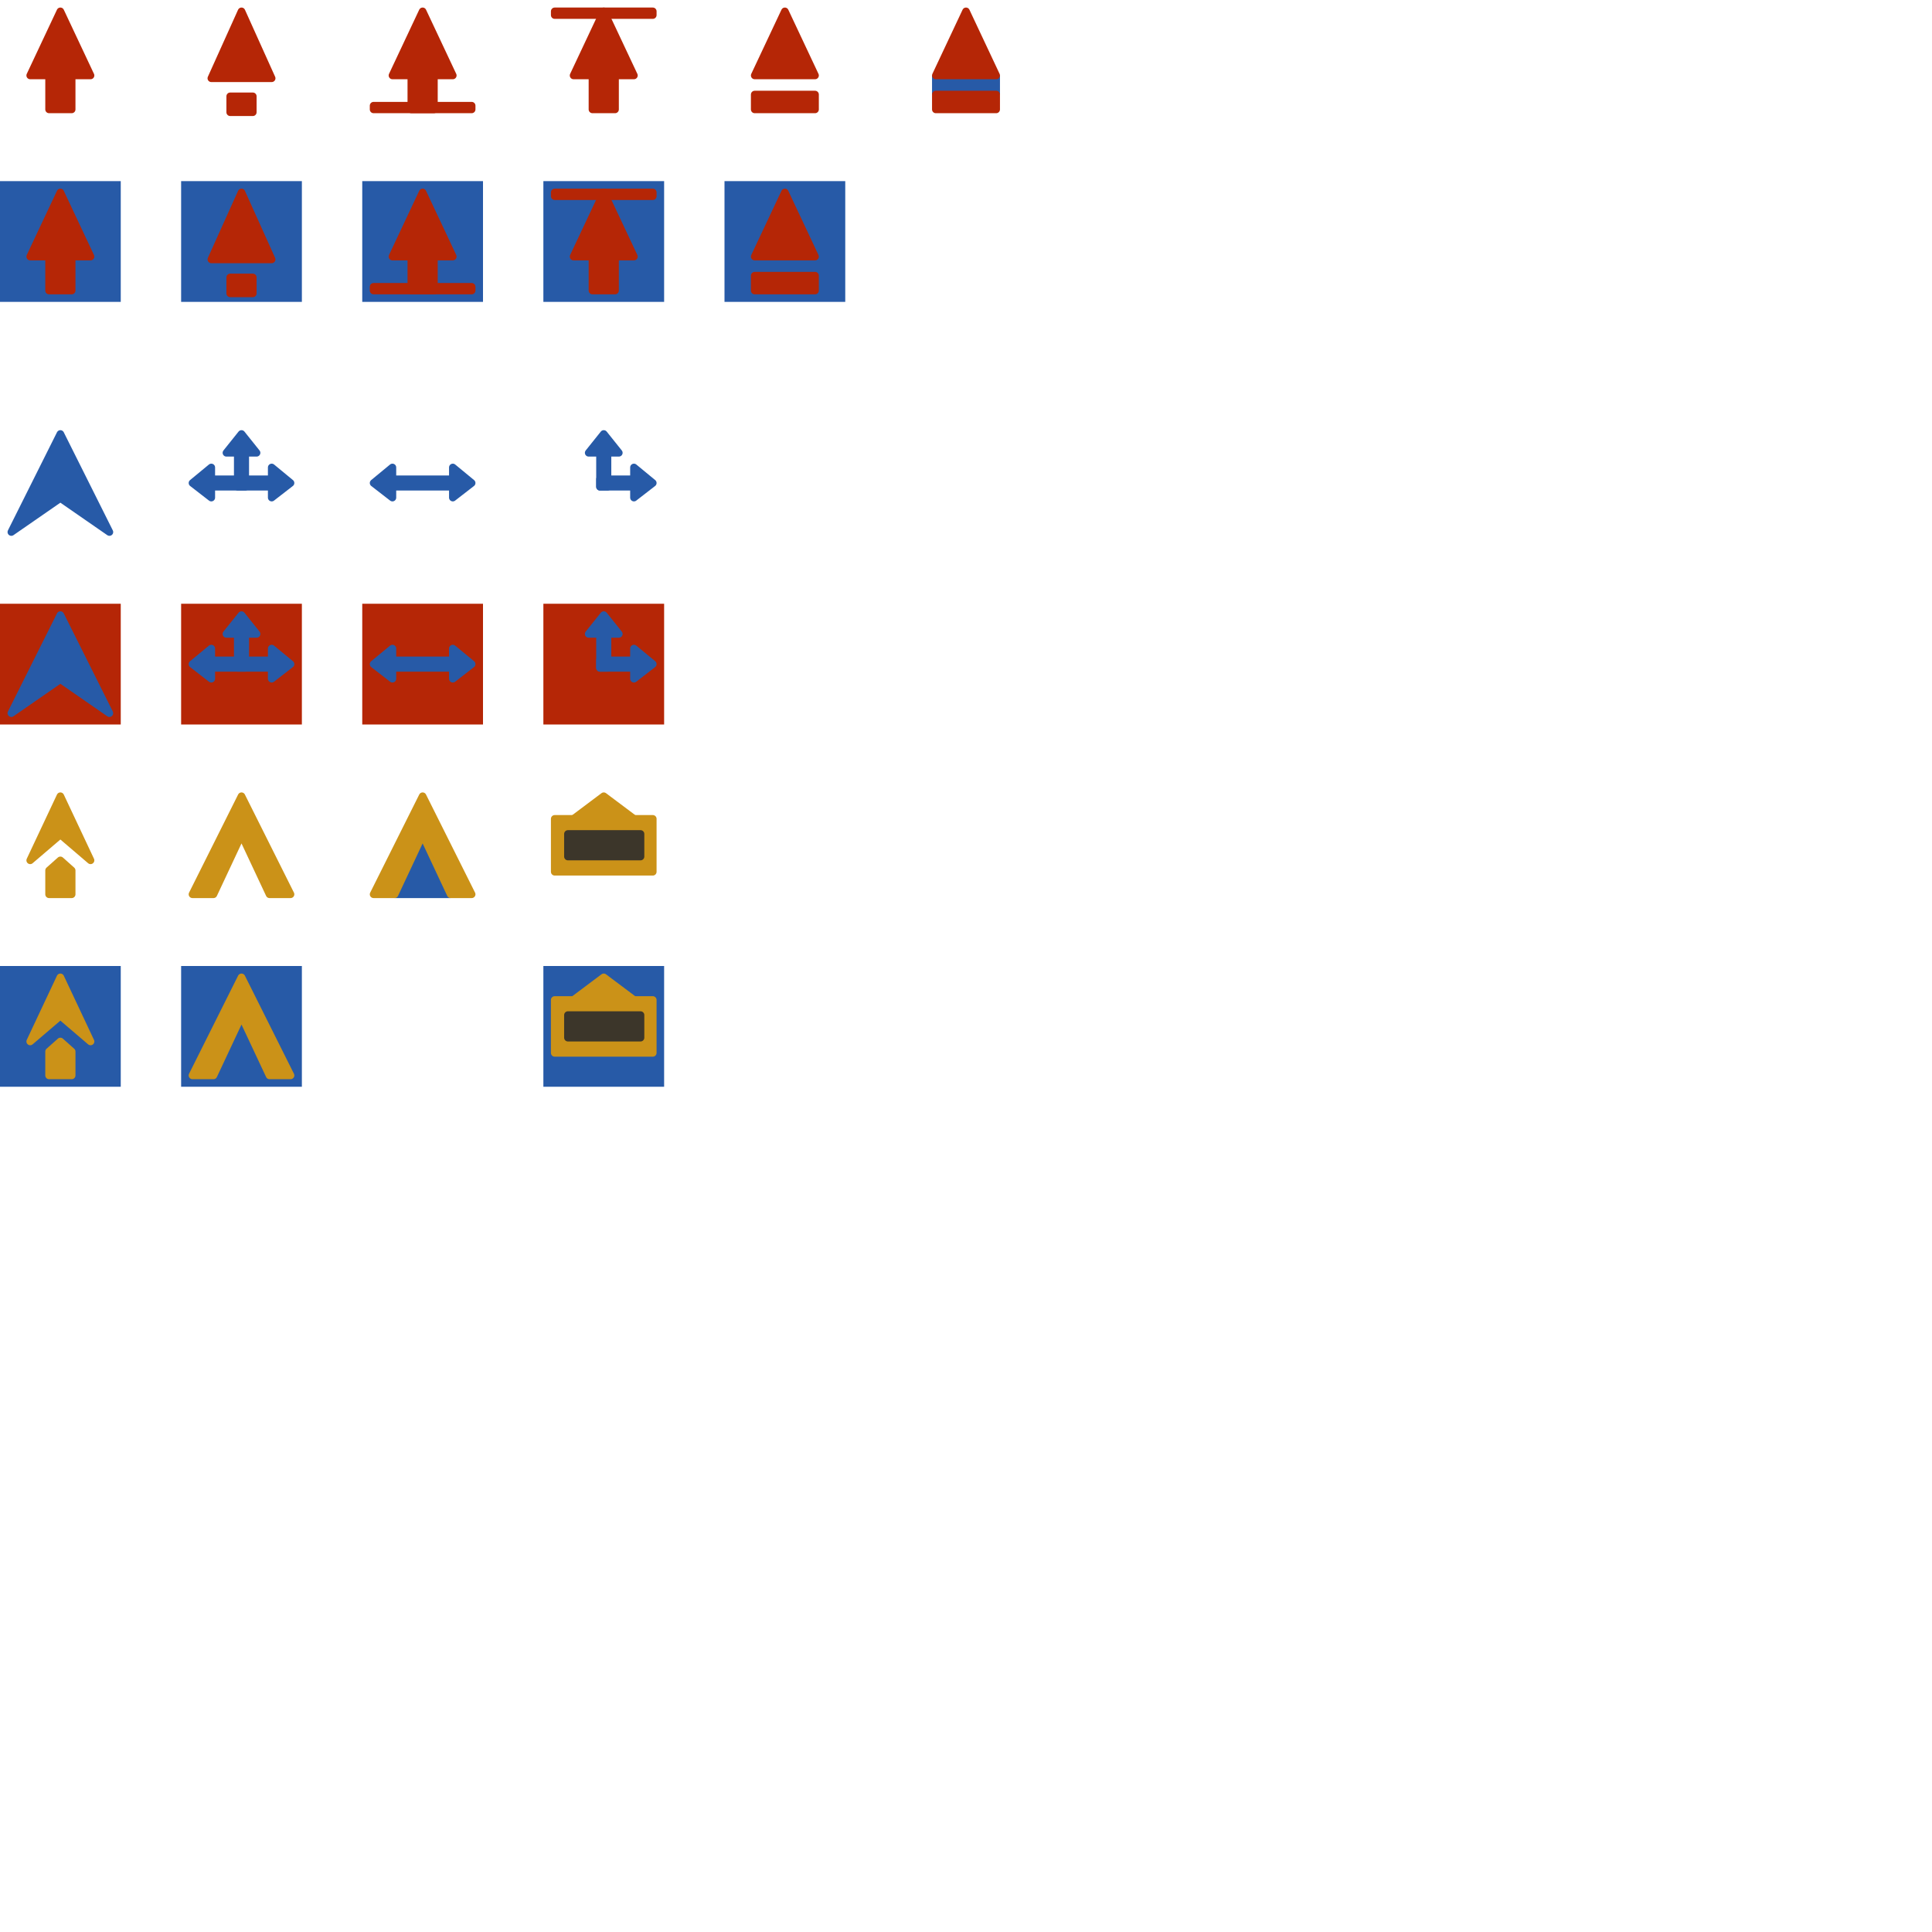
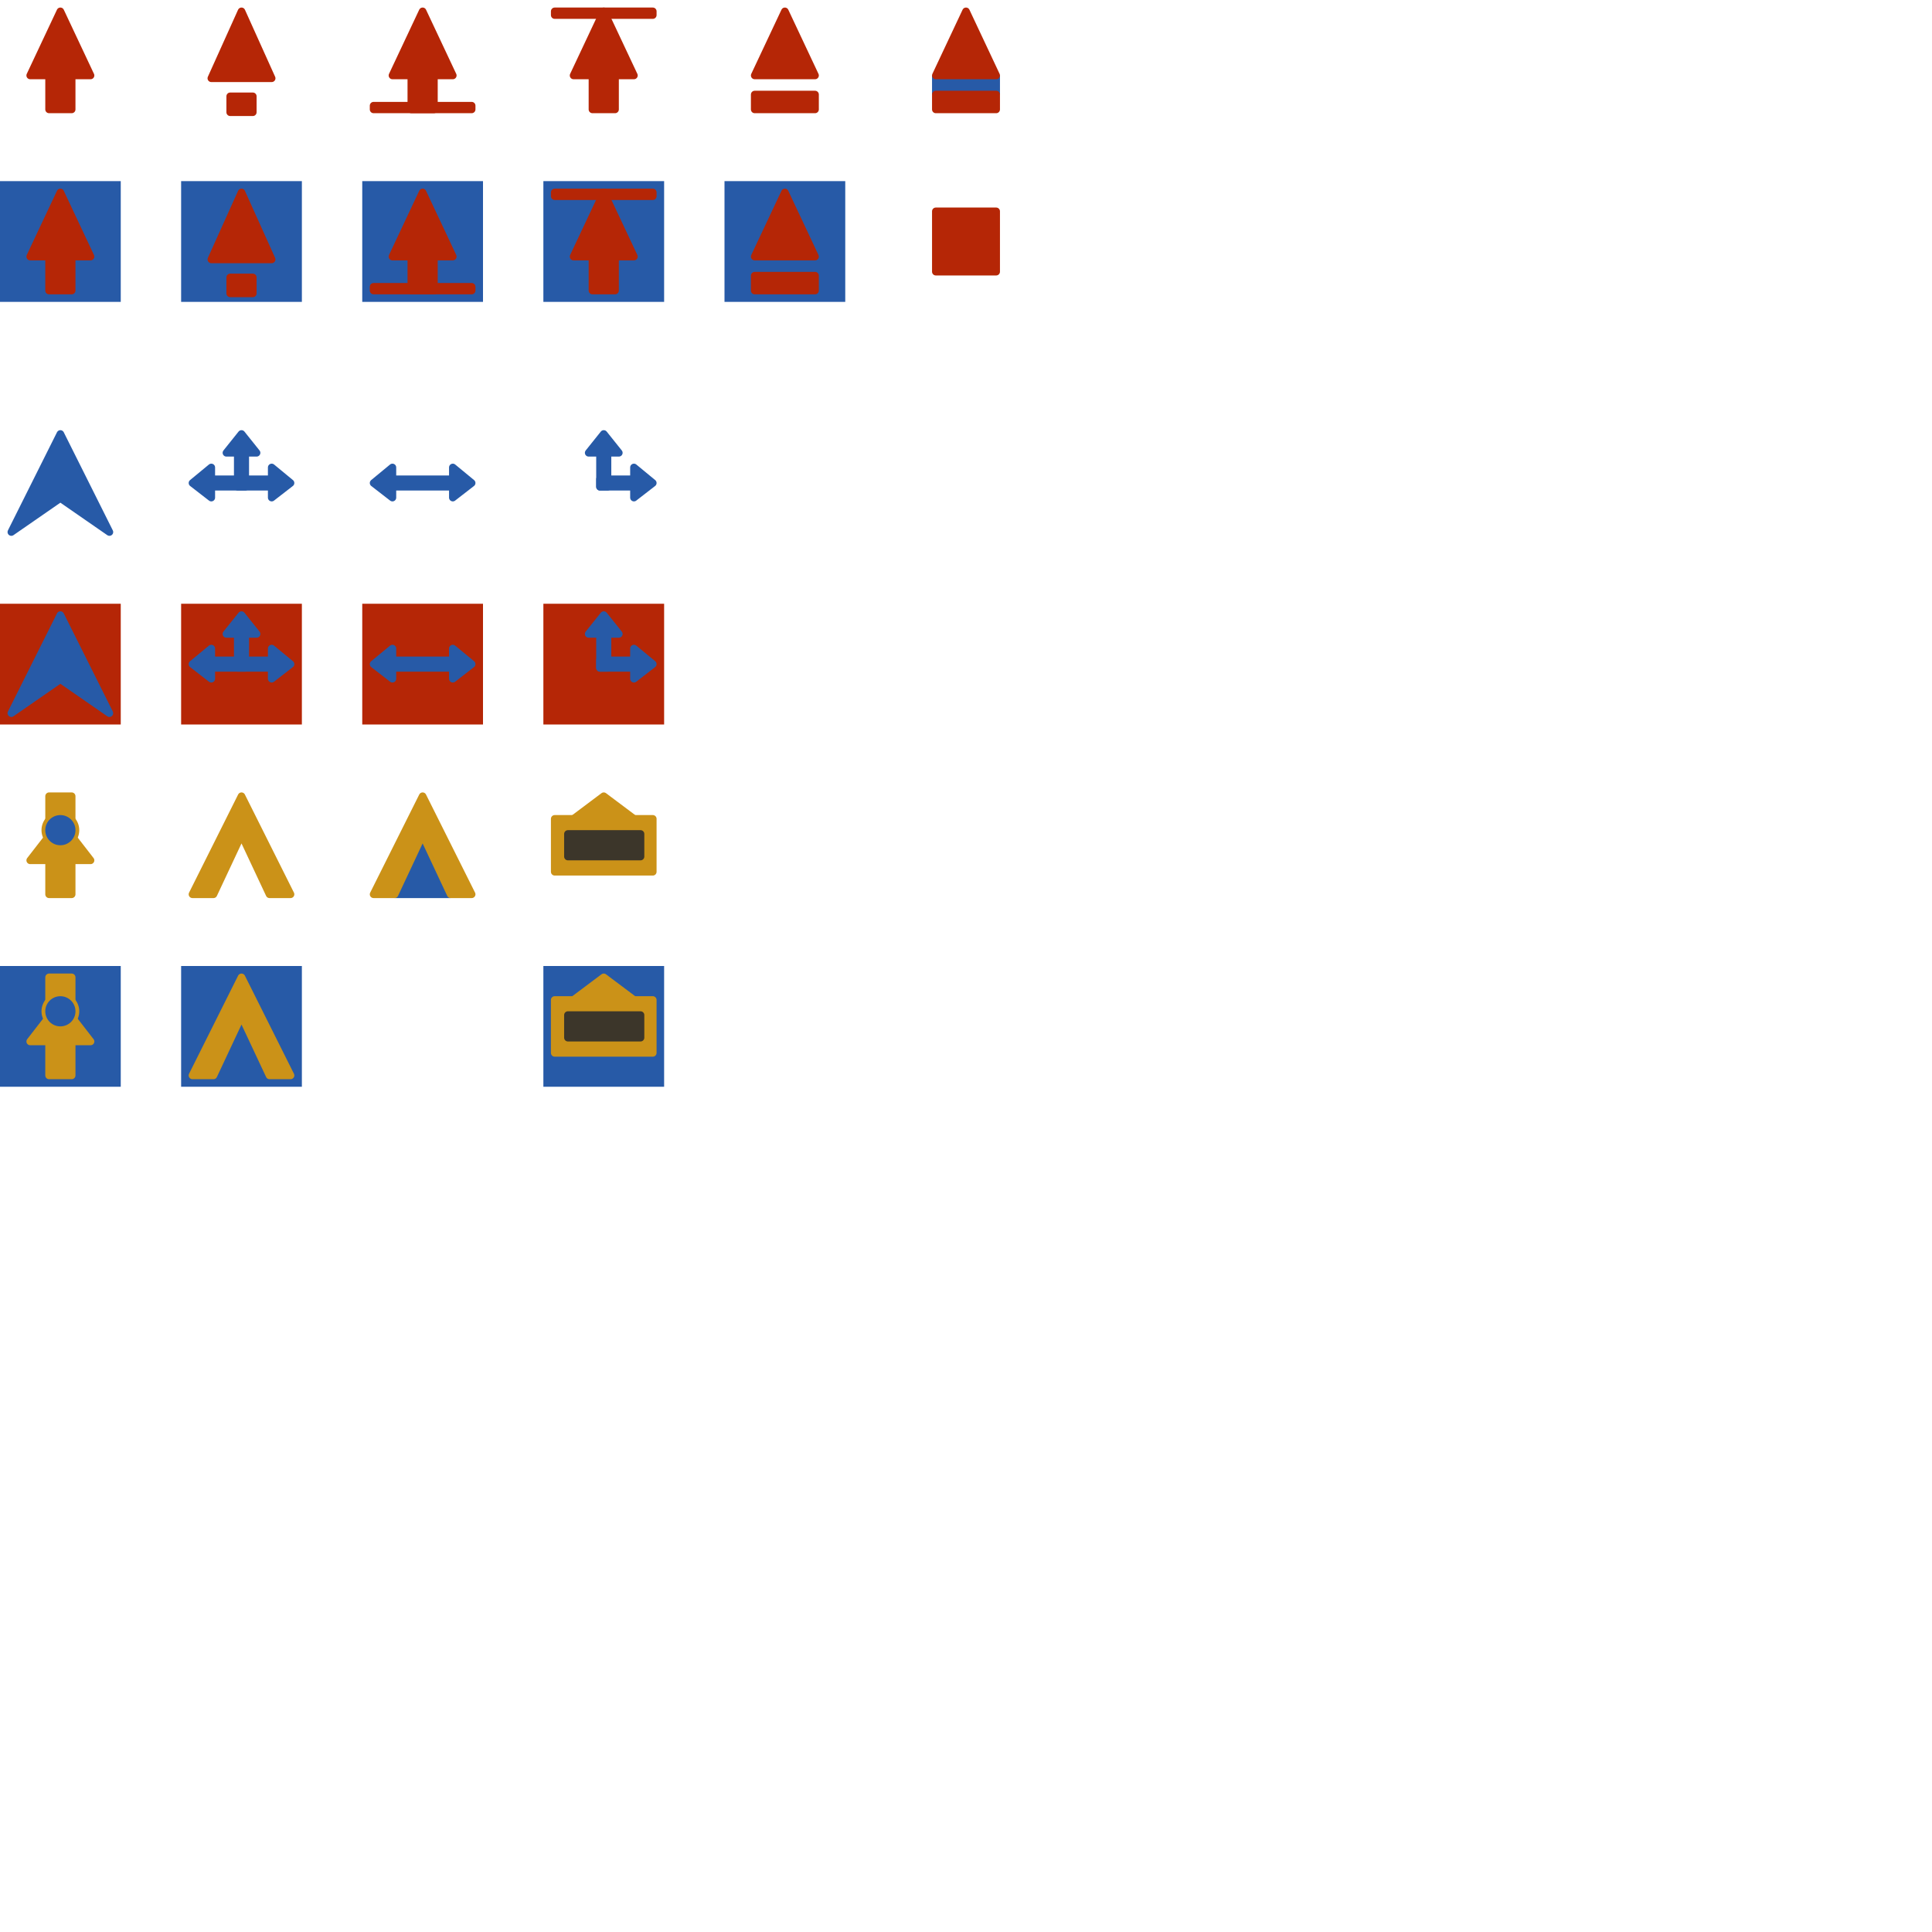
<svg xmlns="http://www.w3.org/2000/svg" width="4096" height="4096" viewBox="0 0 4096 4096" version="1.1" xml:space="preserve" id="SVGRoot">
  <defs id="defs1">
    <rect x="0" y="18.031" width="56.215" height="31.82" id="rect20" />
    <rect x="0" y="18.031" width="56.215" height="31.82" id="rect20-3" />
  </defs>
  <style type="text/css" id="style1">
g.prefab path {
  vector-effect:non-scaling-stroke;
  -inkscape-stroke:hairline;
  fill: none;
  fill-opacity: 1;
  stroke-opacity: 1;
  stroke: #00349c;
}
 </style>
  <g id="g36" transform="translate(71.9995)">
    <path id="path11-6" style="fill:#b52606;fill-opacity:1;stroke:#b52606;stroke-width:16;stroke-linecap:butt;stroke-linejoin:round;stroke-miterlimit:4;stroke-dasharray:none;stroke-opacity:1" d="m 440,23.999 -64,142 h 38.599 50.802 38.599 z" />
    <rect style="fill:#b52606;fill-opacity:1;stroke:#b52606;stroke-width:16;stroke-linecap:round;stroke-linejoin:round;stroke-dasharray:none;stroke-opacity:1;paint-order:stroke fill markers" id="rect1-41" width="47.995" height="33.846" x="416.003" y="204.156" />
  </g>
  <path id="path11-3" style="fill:#b52606;fill-opacity:1;stroke:#b52606;stroke-width:16;stroke-linecap:butt;stroke-linejoin:round;stroke-miterlimit:4;stroke-dasharray:none;stroke-opacity:1" d="M 128,23.999 64,160.001 h 40.002 v 72.002 h 47.996 V 160.001 H 192 Z" />
+   <g id="g4" style="stroke-width:0.236" transform="matrix(4.23348,0,0,4.230759,-7.472025,1705.92)">
+     <path style="fill:#cb9218;fill-opacity:1;stroke:#cb9218;stroke-width:3.781;stroke-linecap:round;stroke-linejoin:round;stroke-dasharray:none;stroke-opacity:1;paint-order:stroke fill markers" d="M 26.332,44.929 H 37.669 V 26.986 H 26.332 Z" id="path26-8" />
+     <path style="fill:#cb9218;fill-opacity:1;stroke:#cb9218;stroke-width:3.781;stroke-linecap:round;stroke-linejoin:round;stroke-dasharray:none;stroke-opacity:1;paint-order:stroke fill markers" d="M 26.332,26.02 H 37.668 V -4.237 H 26.332 Z" id="path26-3-7" />
+     <path style="fill:#cb9218;fill-opacity:1;stroke:#cb9218;stroke-width:3.781;stroke-linecap:round;stroke-linejoin:round;stroke-dasharray:none;stroke-opacity:1;paint-order:stroke fill markers" d="M 32.001,8.387 16.885,27.91 h 15.116 15.116 z" id="path29-4" />
+     <ellipse style="fill:#275aa7;stroke:#cb9218;stroke-width:3.781;stroke-linecap:round;stroke-linejoin:round;paint-order:stroke fill markers" id="path1-27" cx="32" cy="12.788" rx="7.565" ry="7.558" />
+   </g>
  <g id="g35">
    <g id="g34">
      <rect style="fill:#275aa7;fill-opacity:1;stroke:none;stroke-width:3.007;stroke-linejoin:round;stroke-dasharray:none;stroke-opacity:1" id="rect33" width="256" height="256" x="0" y="384" />
    </g>
    <path id="path11-3-7" style="fill:#b52606;fill-opacity:1;stroke:#b52606;stroke-width:16;stroke-linecap:butt;stroke-linejoin:round;stroke-miterlimit:4;stroke-dasharray:none;stroke-opacity:1" d="M 128,407.999 64,544.001 h 40.002 v 72.002 h 47.996 V 544.001 H 192 Z" />
  </g>
  <g id="g37">
    <rect style="fill:#275aa7;fill-opacity:1;stroke:none;stroke-width:3.007;stroke-linejoin:round;stroke-dasharray:none;stroke-opacity:1" id="rect36" width="256" height="256" x="384" y="384" />
    <g id="g36-6" transform="translate(71.99956,384)">
      <path id="path11-6-5" style="fill:#b52606;fill-opacity:1;stroke:#b52606;stroke-width:16;stroke-linecap:butt;stroke-linejoin:round;stroke-miterlimit:4;stroke-dasharray:none;stroke-opacity:1" d="m 440,23.999 -64,142 h 38.599 50.802 38.599 z" />
      <rect style="fill:#b52606;fill-opacity:1;stroke:#b52606;stroke-width:16;stroke-linecap:round;stroke-linejoin:round;stroke-dasharray:none;stroke-opacity:1;paint-order:stroke fill markers" id="rect1-41-1" width="47.995" height="33.846" x="416.003" y="204.156" />
    </g>
  </g>
  <g id="g24-3" style="stroke-width:0.236" transform="matrix(4.23348,0,0,4.230759,760.5286,-7.385732)">
    <path id="path11" style="fill:#b52606;fill-opacity:1;stroke:#b52606;stroke-width:3.781;stroke-linecap:butt;stroke-linejoin:round;stroke-miterlimit:4;stroke-dasharray:none;stroke-opacity:1" d="M 32,7.418 16.882,39.564 h 9.449 V 56.582 H 37.669 V 39.564 h 9.449 z" />
    <rect style="fill:#b52606;fill-opacity:1;stroke:#b52606;stroke-width:3.781;stroke-linecap:round;stroke-linejoin:round;stroke-dasharray:none;stroke-opacity:1;paint-order:stroke fill markers" id="rect23" width="49.131" height="1.891" x="7.435" y="54.691" />
  </g>
  <g id="g38">
    <rect style="fill:#275aa7;fill-opacity:1;stroke:none;stroke-width:3.007;stroke-linejoin:round;stroke-dasharray:none;stroke-opacity:1" id="rect37" width="256" height="256" x="768" y="384" />
    <g id="g24-3-4" style="stroke-width:0.236" transform="matrix(4.23348,0,0,4.230759,760.5286,376.6143)">
      <path id="path11-38" style="fill:#b52606;fill-opacity:1;stroke:#b52606;stroke-width:3.781;stroke-linecap:butt;stroke-linejoin:round;stroke-miterlimit:4;stroke-dasharray:none;stroke-opacity:1" d="M 32,7.418 16.882,39.564 h 9.449 V 56.582 H 37.669 V 39.564 h 9.449 z" />
      <rect style="fill:#b52606;fill-opacity:1;stroke:#b52606;stroke-width:3.781;stroke-linecap:round;stroke-linejoin:round;stroke-dasharray:none;stroke-opacity:1;paint-order:stroke fill markers" id="rect23-0" width="49.131" height="1.891" x="7.435" y="54.691" />
    </g>
  </g>
  <g id="g24-6" style="stroke-width:0.236" transform="matrix(4.23348,0,0,4.230759,1144.529,-7.384032)">
    <path id="path11-8" style="fill:#b52606;fill-opacity:1;stroke:#b52606;stroke-width:3.781;stroke-linecap:butt;stroke-linejoin:round;stroke-miterlimit:4;stroke-dasharray:none;stroke-opacity:1" d="M 32,7.418 16.882,39.564 h 9.449 V 56.582 H 37.669 V 39.564 h 9.449 z" />
    <rect style="fill:#b52606;fill-opacity:1;stroke:#b52606;stroke-width:3.781;stroke-linecap:round;stroke-linejoin:round;stroke-dasharray:none;stroke-opacity:1;paint-order:stroke fill markers" id="rect23-1" width="49.131" height="1.891" x="7.435" y="7.417" />
  </g>
  <g id="g39">
    <rect style="fill:#275aa7;fill-opacity:1;stroke:none;stroke-width:3.007;stroke-linejoin:round;stroke-dasharray:none;stroke-opacity:1" id="rect38" width="256" height="256" x="1152" y="384" />
    <g id="g24-2" style="stroke-width:0.236" transform="matrix(4.23348,0,0,4.230759,1144.529,376.616)">
      <path id="path11-28" style="fill:#b52606;fill-opacity:1;stroke:#b52606;stroke-width:3.781;stroke-linecap:butt;stroke-linejoin:round;stroke-miterlimit:4;stroke-dasharray:none;stroke-opacity:1" d="M 32,7.418 16.882,39.564 h 9.449 V 56.582 H 37.669 V 39.564 h 9.449 z" />
      <rect style="fill:#b52606;fill-opacity:1;stroke:#b52606;stroke-width:3.781;stroke-linecap:round;stroke-linejoin:round;stroke-dasharray:none;stroke-opacity:1;paint-order:stroke fill markers" id="rect23-2" width="49.131" height="1.891" x="7.435" y="7.417" />
    </g>
  </g>
  <g id="g24-0" style="stroke-width:0.236" transform="matrix(4.23348,0,0,4.230759,1528.529,-7.385732)">
    <path id="path11-7" style="fill:#b52606;fill-opacity:1;stroke:#b52606;stroke-width:3.781;stroke-linecap:butt;stroke-linejoin:round;stroke-miterlimit:4;stroke-dasharray:none;stroke-opacity:1" d="M 32,7.418 16.882,39.564 h 30.235 z" />
    <rect style="fill:#b52606;fill-opacity:1;stroke:#b52606;stroke-width:3.781;stroke-linecap:round;stroke-linejoin:round;stroke-dasharray:none;stroke-opacity:1;paint-order:stroke fill markers" id="rect24" width="30.235" height="7.472" x="16.882" y="49.111" />
  </g>
  <g id="g40">
    <rect style="fill:#275aa7;fill-opacity:1;stroke:none;stroke-width:3.007;stroke-linejoin:round;stroke-dasharray:none;stroke-opacity:1" id="rect39" width="256" height="256" x="1536" y="384" />
    <g id="g24-5" style="stroke-width:0.236" transform="matrix(4.23348,0,0,4.230759,1528.529,376.6143)">
      <path id="path11-86" style="fill:#b52606;fill-opacity:1;stroke:#b52606;stroke-width:3.781;stroke-linecap:butt;stroke-linejoin:round;stroke-miterlimit:4;stroke-dasharray:none;stroke-opacity:1" d="M 32,7.418 16.882,39.564 h 30.235 z" />
      <rect style="fill:#b52606;fill-opacity:1;stroke:#b52606;stroke-width:3.781;stroke-linecap:round;stroke-linejoin:round;stroke-dasharray:none;stroke-opacity:1;paint-order:stroke fill markers" id="rect24-1" width="30.235" height="7.472" x="16.882" y="49.111" />
    </g>
  </g>
  <g id="g41">
    <rect style="fill:#275aa7;fill-opacity:1;stroke:none;stroke-width:3.007;stroke-linejoin:round;stroke-dasharray:none;stroke-opacity:1" id="rect40" width="144.004" height="40.391" x="1975.998" y="159.998" />
    <g id="g24-0-5" style="stroke-width:0.236" transform="matrix(4.23348,0,0,4.230759,1912.529,-7.385732)">
      <path id="path11-7-8" style="fill:#b52606;fill-opacity:1;stroke:#b52606;stroke-width:3.781;stroke-linecap:butt;stroke-linejoin:round;stroke-miterlimit:4;stroke-dasharray:none;stroke-opacity:1" d="M 32,7.418 16.882,39.564 h 30.235 z" />
      <rect style="fill:#b52606;fill-opacity:1;stroke:#b52606;stroke-width:3.781;stroke-linecap:round;stroke-linejoin:round;stroke-dasharray:none;stroke-opacity:1;paint-order:stroke fill markers" id="rect24-6" width="30.235" height="7.472" x="16.882" y="49.111" />
    </g>
  </g>
  <path d="M 128,1056.003 24.002,1128.005 128,919.999 231.998,1128.005 Z" style="fill:#275aa7;fill-opacity:1;stroke:#275aa7;stroke-width:16;stroke-linecap:round;stroke-linejoin:round;stroke-dasharray:none;stroke-opacity:1;paint-order:stroke fill markers" id="path1" />
  <g id="g42">
    <rect style="fill:#b52606;fill-opacity:1;stroke:none;stroke-width:3.007;stroke-linejoin:round;stroke-dasharray:none;stroke-opacity:1" id="rect42" width="256" height="256" x="0" y="1280" />
    <path d="M 128,1440.003 24.002,1512.005 128,1303.999 231.998,1512.005 Z" style="fill:#275aa7;fill-opacity:1;stroke:#275aa7;stroke-width:16;stroke-linecap:round;stroke-linejoin:round;stroke-dasharray:none;stroke-opacity:1;paint-order:stroke fill markers" id="path1-2" />
-   </g>
-   <g id="g30" style="stroke-width:0.236" transform="matrix(4.23348,0,0,4.230759,-7.471363,1656.616)">
-     <path style="fill:#cb9218;fill-opacity:1;stroke:#cb9218;stroke-width:3.781;stroke-linecap:round;stroke-linejoin:round;stroke-dasharray:none;stroke-opacity:1;paint-order:stroke fill markers" d="M 26.331,56.585 H 37.669 V 44.617 L 32,39.564 26.331,44.617 Z" id="path26" />
-     <g id="g29">
-       <path style="fill:#cb9218;fill-opacity:1;stroke:#cb9218;stroke-width:3.781;stroke-linecap:round;stroke-linejoin:round;stroke-dasharray:none;stroke-opacity:1;paint-order:stroke fill markers" d="M 32,7.417 16.882,39.564 32,26.635 47.118,39.564 Z" id="path29" />
-     </g>
-   </g>
-   <g id="g45">
-     <rect style="fill:#275aa7;fill-opacity:1;stroke:none;stroke-width:3.007;stroke-linejoin:round;stroke-dasharray:none;stroke-opacity:1" id="rect44" width="256" height="256" x="0" y="2048" />
-     <g id="g30-1" style="stroke-width:0.236" transform="matrix(4.23348,0,0,4.230759,-7.471363,2040.616)">
-       <path style="fill:#cb9218;fill-opacity:1;stroke:#cb9218;stroke-width:3.781;stroke-linecap:round;stroke-linejoin:round;stroke-dasharray:none;stroke-opacity:1;paint-order:stroke fill markers" d="M 26.331,56.585 H 37.669 V 44.617 L 32,39.564 26.331,44.617 Z" id="path26-1" />
-       <g id="g29-9">
-         <path style="fill:#cb9218;fill-opacity:1;stroke:#cb9218;stroke-width:3.781;stroke-linecap:round;stroke-linejoin:round;stroke-dasharray:none;stroke-opacity:1;paint-order:stroke fill markers" d="M 32,7.417 16.882,39.564 32,26.635 47.118,39.564 Z" id="path29-7" />
-       </g>
-     </g>
  </g>
  <path style="fill:#cb9218;fill-opacity:1;stroke:#cb9218;stroke-width:16;stroke-linecap:round;stroke-linejoin:round;stroke-dasharray:none;stroke-opacity:1;paint-order:stroke fill markers" d="m 512,1687.997 -103.998,208.006 h 44.571 L 512,1769.302 571.427,1896.003 h 44.571 z" id="path30" />
  <g id="g47">
    <path style="fill:#275aa7;fill-opacity:1;stroke:none;stroke-width:3.007;stroke-linejoin:round;stroke-dasharray:none;stroke-opacity:1" d="M 836.572,1904.003 H 955.427 L 896,1769.302 Z" id="path46" />
    <path style="fill:#cb9218;fill-opacity:1;stroke:#cb9218;stroke-width:16;stroke-linecap:round;stroke-linejoin:round;stroke-dasharray:none;stroke-opacity:1;paint-order:stroke fill markers" d="m 896,1687.997 -103.998,208.006 h 44.571 L 896,1769.302 955.427,1896.003 h 44.571 z" id="path30-1" />
  </g>
  <g id="g46">
    <rect style="fill:#275aa7;fill-opacity:1;stroke:none;stroke-width:3.007;stroke-linejoin:round;stroke-dasharray:none;stroke-opacity:1" id="rect45" width="256" height="256" x="384" y="2048" />
    <path style="fill:#cb9218;fill-opacity:1;stroke:#cb9218;stroke-width:16;stroke-linecap:round;stroke-linejoin:round;stroke-dasharray:none;stroke-opacity:1;paint-order:stroke fill markers" d="m 512,2071.997 -103.998,208.006 h 44.571 L 512,2153.302 571.427,2280.003 h 44.571 z" id="path30-0" />
  </g>
  <g id="g8" transform="translate(384,896)">
    <path style="fill:#275aa7;stroke:#275aa7;stroke-width:16;stroke-linecap:round;stroke-linejoin:round;stroke-opacity:1;paint-order:stroke fill markers" d="M 64,159 23.999,128 64,95 Z" id="path2" />
    <path style="fill:#275aa7;stroke:#275aa7;stroke-width:16;stroke-linecap:round;stroke-linejoin:round;stroke-opacity:1;paint-order:stroke fill markers" d="M 96,64 128,23.999 160,64 Z" id="path3" />
    <path style="fill:#275aa7;stroke:#275aa7;stroke-width:16;stroke-linecap:round;stroke-linejoin:round;stroke-opacity:1;paint-order:stroke fill markers" d="m 192,95 v 64 l 40.001,-31 z" id="path4" />
    <rect style="fill:#275aa7;stroke:#275aa7;stroke-width:16;stroke-linecap:round;stroke-linejoin:round;stroke-opacity:1;paint-order:stroke fill markers" id="rect7" width="128" height="16" x="64" y="120" />
    <rect style="fill:#275aa7;stroke:#275aa7;stroke-width:16;stroke-linecap:round;stroke-linejoin:round;stroke-opacity:1;paint-order:stroke fill markers" id="rect8" width="16" height="72" x="120" y="64" />
  </g>
  <g id="g48">
    <rect style="fill:#b52606;fill-opacity:1;stroke:none;stroke-width:3.007;stroke-linejoin:round;stroke-dasharray:none;stroke-opacity:1" id="rect48" width="256" height="256" x="384" y="1280" />
    <g id="g8-2" transform="translate(384,1280)">
      <path style="fill:#275aa7;stroke:#275aa7;stroke-width:16;stroke-linecap:round;stroke-linejoin:round;stroke-opacity:1;paint-order:stroke fill markers" d="M 64,159 23.999,128 64,95 Z" id="path2-5" />
      <path style="fill:#275aa7;stroke:#275aa7;stroke-width:16;stroke-linecap:round;stroke-linejoin:round;stroke-opacity:1;paint-order:stroke fill markers" d="M 96,64 128,23.999 160,64 Z" id="path3-2" />
      <path style="fill:#275aa7;stroke:#275aa7;stroke-width:16;stroke-linecap:round;stroke-linejoin:round;stroke-opacity:1;paint-order:stroke fill markers" d="m 192,95 v 64 l 40.001,-31 z" id="path4-5" />
      <rect style="fill:#275aa7;stroke:#275aa7;stroke-width:16;stroke-linecap:round;stroke-linejoin:round;stroke-opacity:1;paint-order:stroke fill markers" id="rect7-8" width="128" height="16" x="64" y="120" />
      <rect style="fill:#275aa7;stroke:#275aa7;stroke-width:16;stroke-linecap:round;stroke-linejoin:round;stroke-opacity:1;paint-order:stroke fill markers" id="rect8-6" width="16" height="72" x="120" y="64" />
    </g>
  </g>
  <g id="g8-22" transform="translate(768,896)">
    <path style="fill:#275aa7;stroke:#275aa7;stroke-width:16;stroke-linecap:round;stroke-linejoin:round;stroke-opacity:1;paint-order:stroke fill markers" d="M 64,159 23.999,128 64,95 Z" id="path2-9" />
    <path style="fill:#275aa7;stroke:#275aa7;stroke-width:16;stroke-linecap:round;stroke-linejoin:round;stroke-opacity:1;paint-order:stroke fill markers" d="m 192,95 v 64 l 40.001,-31 z" id="path4-4" />
    <rect style="fill:#275aa7;stroke:#275aa7;stroke-width:16;stroke-linecap:round;stroke-linejoin:round;stroke-opacity:1;paint-order:stroke fill markers" id="rect7-1" width="128" height="16" x="64" y="120" />
  </g>
  <g id="g49">
    <rect style="fill:#b52606;fill-opacity:1;stroke:none;stroke-width:3.007;stroke-linejoin:round;stroke-dasharray:none;stroke-opacity:1" id="rect49" width="256" height="256" x="768" y="1280" />
    <g id="g8-22-8" transform="translate(768.0001,1280)">
      <path style="fill:#275aa7;stroke:#275aa7;stroke-width:16;stroke-linecap:round;stroke-linejoin:round;stroke-opacity:1;paint-order:stroke fill markers" d="M 64,159 23.999,128 64,95 Z" id="path2-9-2" />
      <path style="fill:#275aa7;stroke:#275aa7;stroke-width:16;stroke-linecap:round;stroke-linejoin:round;stroke-opacity:1;paint-order:stroke fill markers" d="m 192,95 v 64 l 40.001,-31 z" id="path4-4-5" />
      <rect style="fill:#275aa7;stroke:#275aa7;stroke-width:16;stroke-linecap:round;stroke-linejoin:round;stroke-opacity:1;paint-order:stroke fill markers" id="rect7-1-5" width="128" height="16" x="64" y="120" />
    </g>
  </g>
  <g id="g9" transform="translate(1152,896.0001)">
    <path style="fill:#275aa7;stroke:#275aa7;stroke-width:16;stroke-linecap:round;stroke-linejoin:round;stroke-opacity:1;paint-order:stroke fill markers" d="M 96,64 128,23.999 160,64 Z" id="path3-1" />
    <path style="fill:#275aa7;stroke:#275aa7;stroke-width:16;stroke-linecap:round;stroke-linejoin:round;stroke-opacity:1;paint-order:stroke fill markers" d="m 192,95 v 64 l 40.001,-31 z" id="path4-2" />
    <rect style="fill:#275aa7;stroke:#275aa7;stroke-width:16;stroke-linecap:round;stroke-linejoin:round;stroke-opacity:1;paint-order:stroke fill markers" id="rect8-5" width="16" height="72" x="120" y="64" />
    <rect style="fill:#275aa7;stroke:#275aa7;stroke-width:16;stroke-linecap:round;stroke-linejoin:round;stroke-opacity:1;paint-order:stroke fill markers" id="rect9" width="72" height="16" x="120" y="120" />
  </g>
  <g id="g50" transform="translate(-128)">
    <rect style="fill:#b52606;fill-opacity:1;stroke:none;stroke-width:3.007;stroke-linejoin:round;stroke-dasharray:none;stroke-opacity:1" id="rect50" width="256" height="256" x="1280" y="1280" />
    <g id="g9-9" transform="translate(1280,1280)">
      <path style="fill:#275aa7;stroke:#275aa7;stroke-width:16;stroke-linecap:round;stroke-linejoin:round;stroke-opacity:1;paint-order:stroke fill markers" d="M 96,64 128,23.999 160,64 Z" id="path3-1-3" />
      <path style="fill:#275aa7;stroke:#275aa7;stroke-width:16;stroke-linecap:round;stroke-linejoin:round;stroke-opacity:1;paint-order:stroke fill markers" d="m 192,95 v 64 l 40.001,-31 z" id="path4-2-9" />
      <rect style="fill:#275aa7;stroke:#275aa7;stroke-width:16;stroke-linecap:round;stroke-linejoin:round;stroke-opacity:1;paint-order:stroke fill markers" id="rect8-5-6" width="16" height="72" x="120" y="64" />
      <rect style="fill:#275aa7;stroke:#275aa7;stroke-width:16;stroke-linecap:round;stroke-linejoin:round;stroke-opacity:1;paint-order:stroke fill markers" id="rect9-7" width="72" height="16" x="120" y="120" />
    </g>
  </g>
  <g id="g34-34" transform="translate(1152,1664)">
    <path style="fill:#cb9218;fill-opacity:1;stroke:#cb9218;stroke-width:16;stroke-linecap:round;stroke-linejoin:round;stroke-opacity:1;paint-order:stroke fill markers" d="m 64,72 64,-48 64,48 z" id="path12" />
    <rect style="fill:#cb9218;fill-opacity:1;stroke:#cb9218;stroke-width:16;stroke-linecap:round;stroke-linejoin:round;stroke-opacity:1;paint-order:stroke fill markers" id="rect9-40" width="208" height="112.25" x="24" y="72" />
    <rect style="fill:#3c362a;fill-opacity:1;stroke:#3c362a;stroke-width:16;stroke-linecap:round;stroke-linejoin:round;stroke-opacity:1;paint-order:stroke fill markers" id="rect33-5" width="154" height="48" x="52" y="104" />
  </g>
  <g id="g51">
    <rect style="fill:#275aa7;fill-opacity:1;stroke:none;stroke-width:3.007;stroke-linejoin:round;stroke-dasharray:none;stroke-opacity:1" id="rect51" width="256" height="256" x="1152" y="2048" />
    <g id="g34-34-4" transform="translate(1152,2048)">
      <path style="fill:#cb9218;fill-opacity:1;stroke:#cb9218;stroke-width:16;stroke-linecap:round;stroke-linejoin:round;stroke-opacity:1;paint-order:stroke fill markers" d="m 64,72 64,-48 64,48 z" id="path12-2" />
      <rect style="fill:#cb9218;fill-opacity:1;stroke:#cb9218;stroke-width:16;stroke-linecap:round;stroke-linejoin:round;stroke-opacity:1;paint-order:stroke fill markers" id="rect9-40-8" width="208" height="112.25" x="24" y="72" />
      <rect style="fill:#3c362a;fill-opacity:1;stroke:#3c362a;stroke-width:16;stroke-linecap:round;stroke-linejoin:round;stroke-opacity:1;paint-order:stroke fill markers" id="rect33-5-8" width="154" height="48" x="52" y="104" />
    </g>
  </g>
+   <g id="g2">
+     <rect style="fill:#275aa7;stroke:none;stroke-width:16;stroke-linecap:round;stroke-linejoin:round;paint-order:stroke fill markers" id="rect1" width="256" height="256" x="0" y="2048" />
+     <g id="g4-3" style="stroke-width:0.236" transform="matrix(4.23348,0,0,4.230759,-7.472025,2089.92)">
+       <path style="fill:#cb9218;fill-opacity:1;stroke:#cb9218;stroke-width:3.781;stroke-linecap:round;stroke-linejoin:round;stroke-dasharray:none;stroke-opacity:1;paint-order:stroke fill markers" d="M 26.332,44.929 H 37.669 V 26.986 H 26.332 Z" id="path26-19" />
+       <path style="fill:#cb9218;fill-opacity:1;stroke:#cb9218;stroke-width:3.781;stroke-linecap:round;stroke-linejoin:round;stroke-dasharray:none;stroke-opacity:1;paint-order:stroke fill markers" d="M 26.332,26.02 H 37.668 V -4.237 H 26.332 Z" id="path26-3" />
+       <path style="fill:#cb9218;fill-opacity:1;stroke:#cb9218;stroke-width:3.781;stroke-linecap:round;stroke-linejoin:round;stroke-dasharray:none;stroke-opacity:1;paint-order:stroke fill markers" d="M 32.001,8.387 16.885,27.91 h 15.116 15.116 z" id="path29-8" />
+       <ellipse style="fill:#275aa7;stroke:#cb9218;stroke-width:3.781;stroke-linecap:round;stroke-linejoin:round;paint-order:stroke fill markers" id="path1-6" cx="32" cy="12.788" rx="7.565" ry="7.558" />
+     </g>
+   </g>
+   <rect style="fill:#b52606;fill-opacity:1;stroke:#b52606;stroke-width:16;stroke-linecap:round;stroke-linejoin:round;stroke-dasharray:none;stroke-opacity:1;paint-order:stroke fill markers" id="rect6" width="128" height="128" x="1984" y="448" />
</svg>
